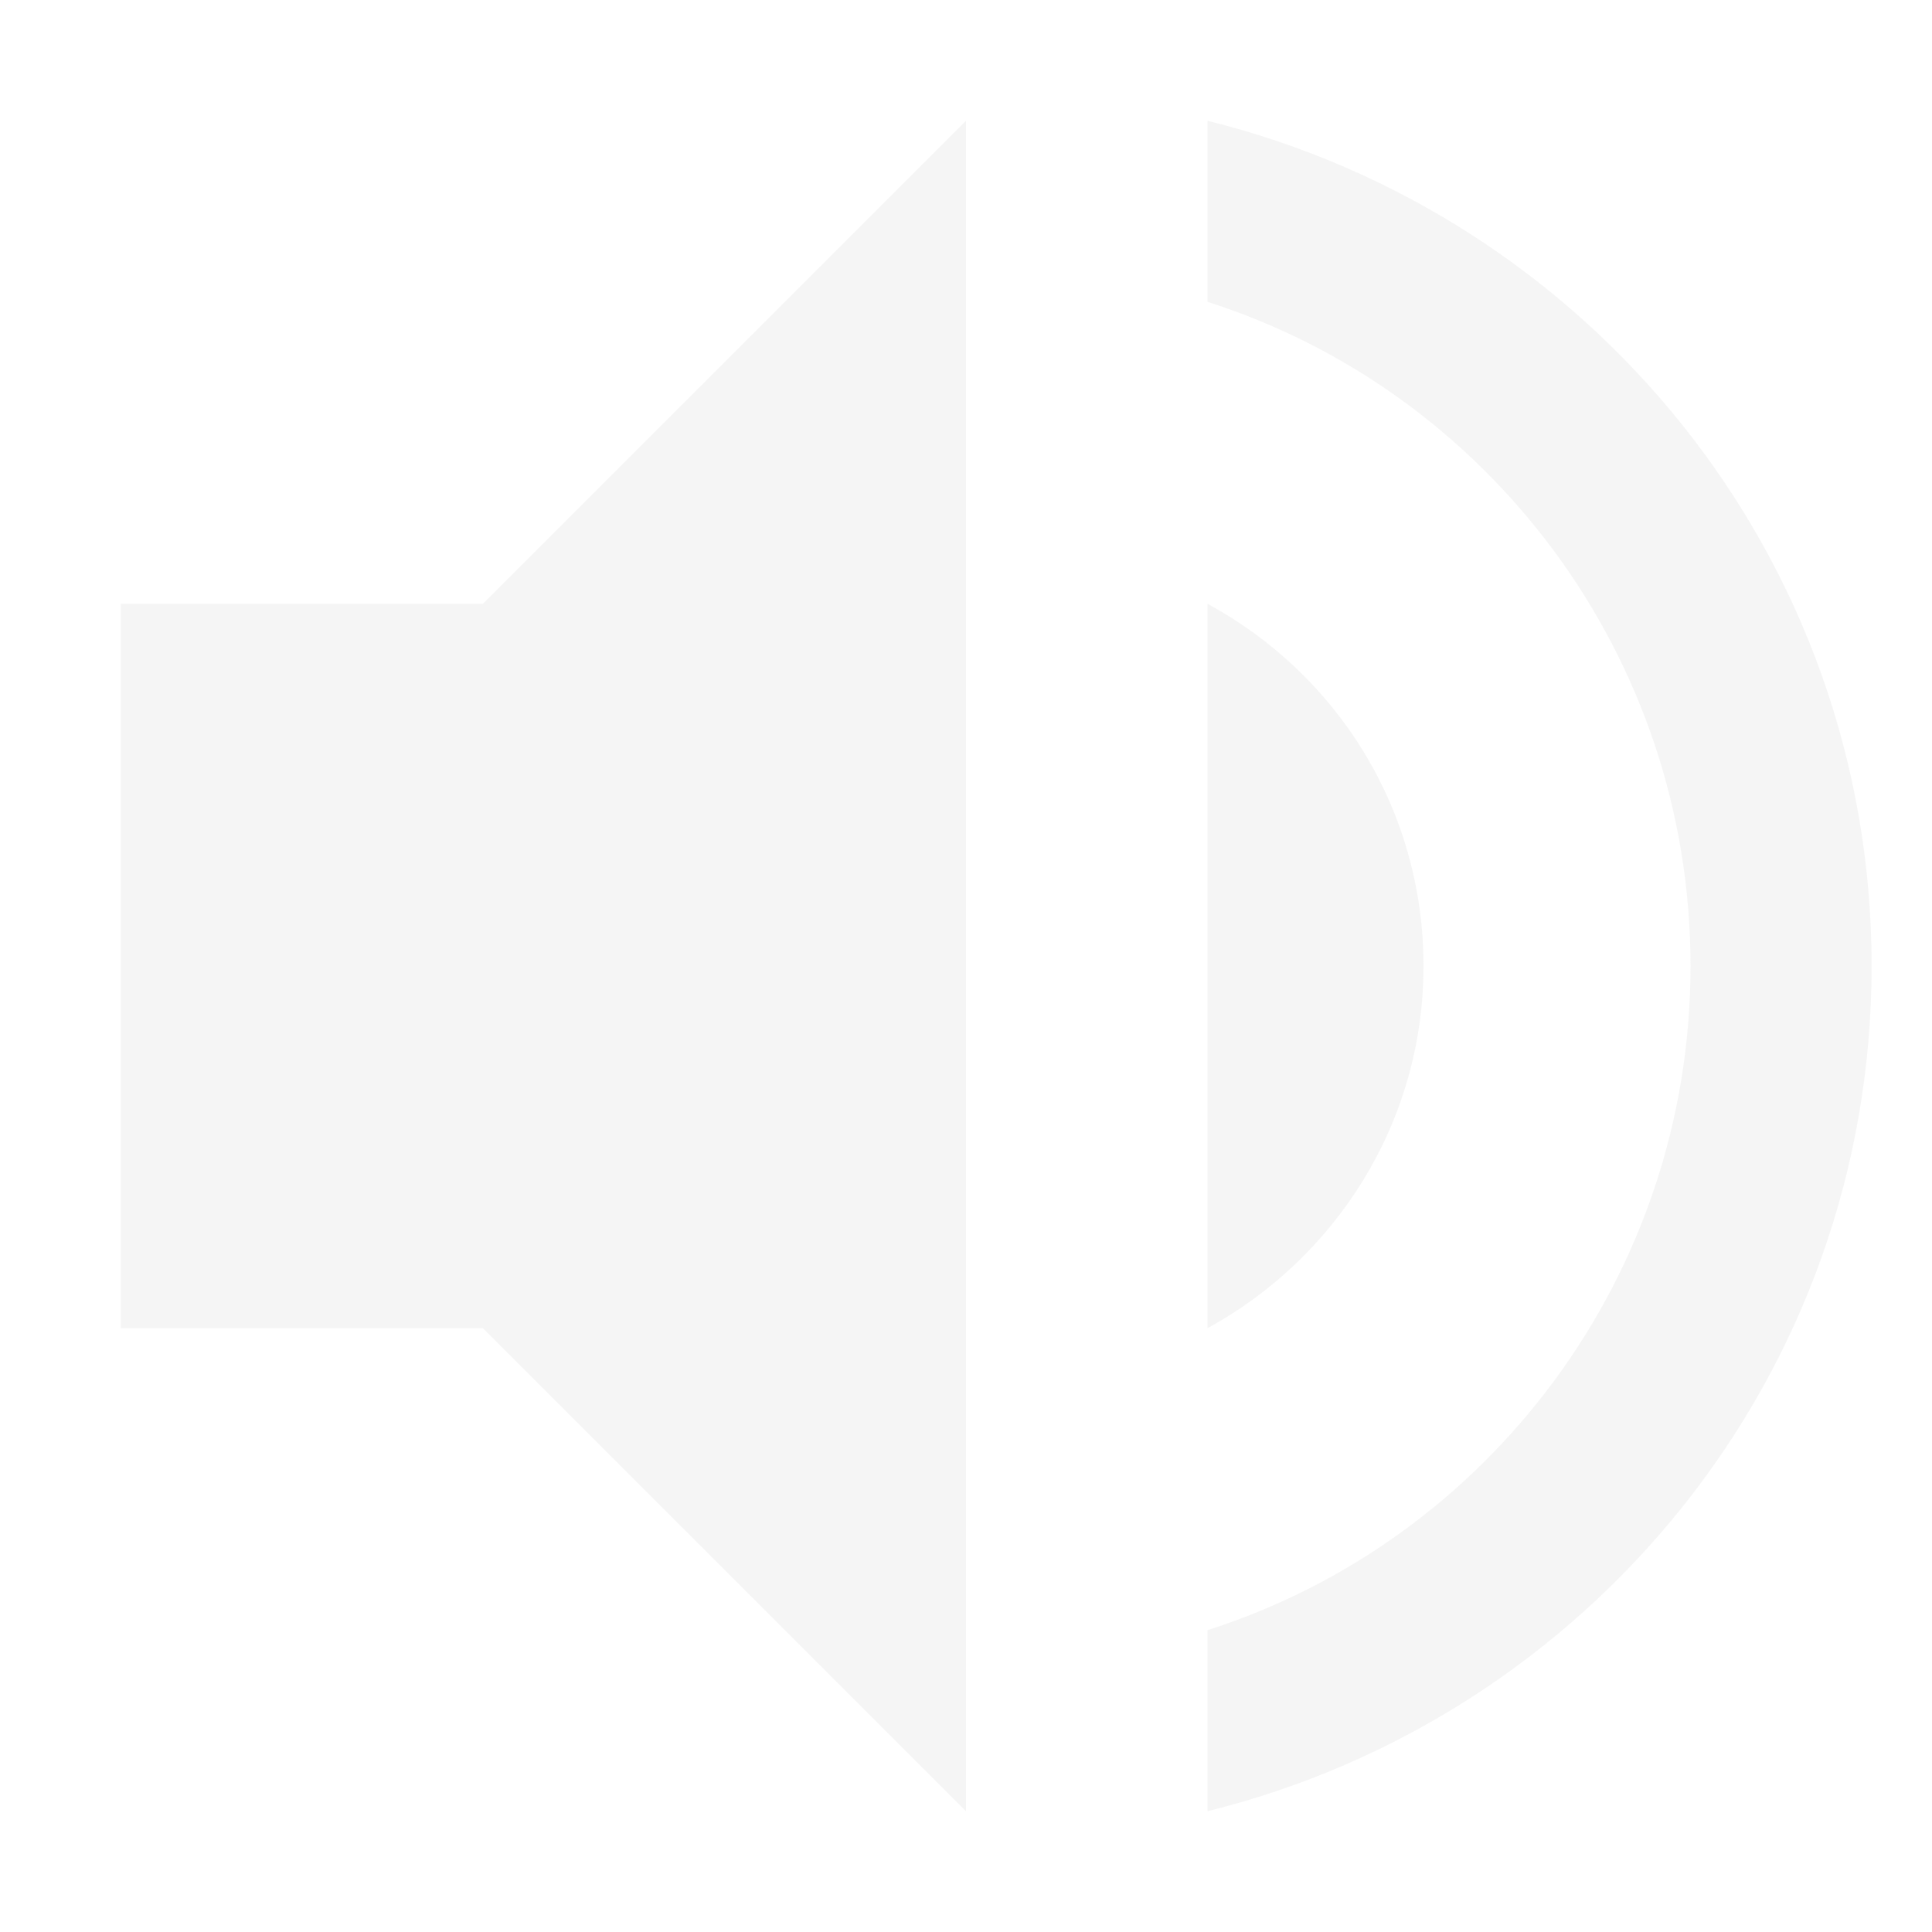
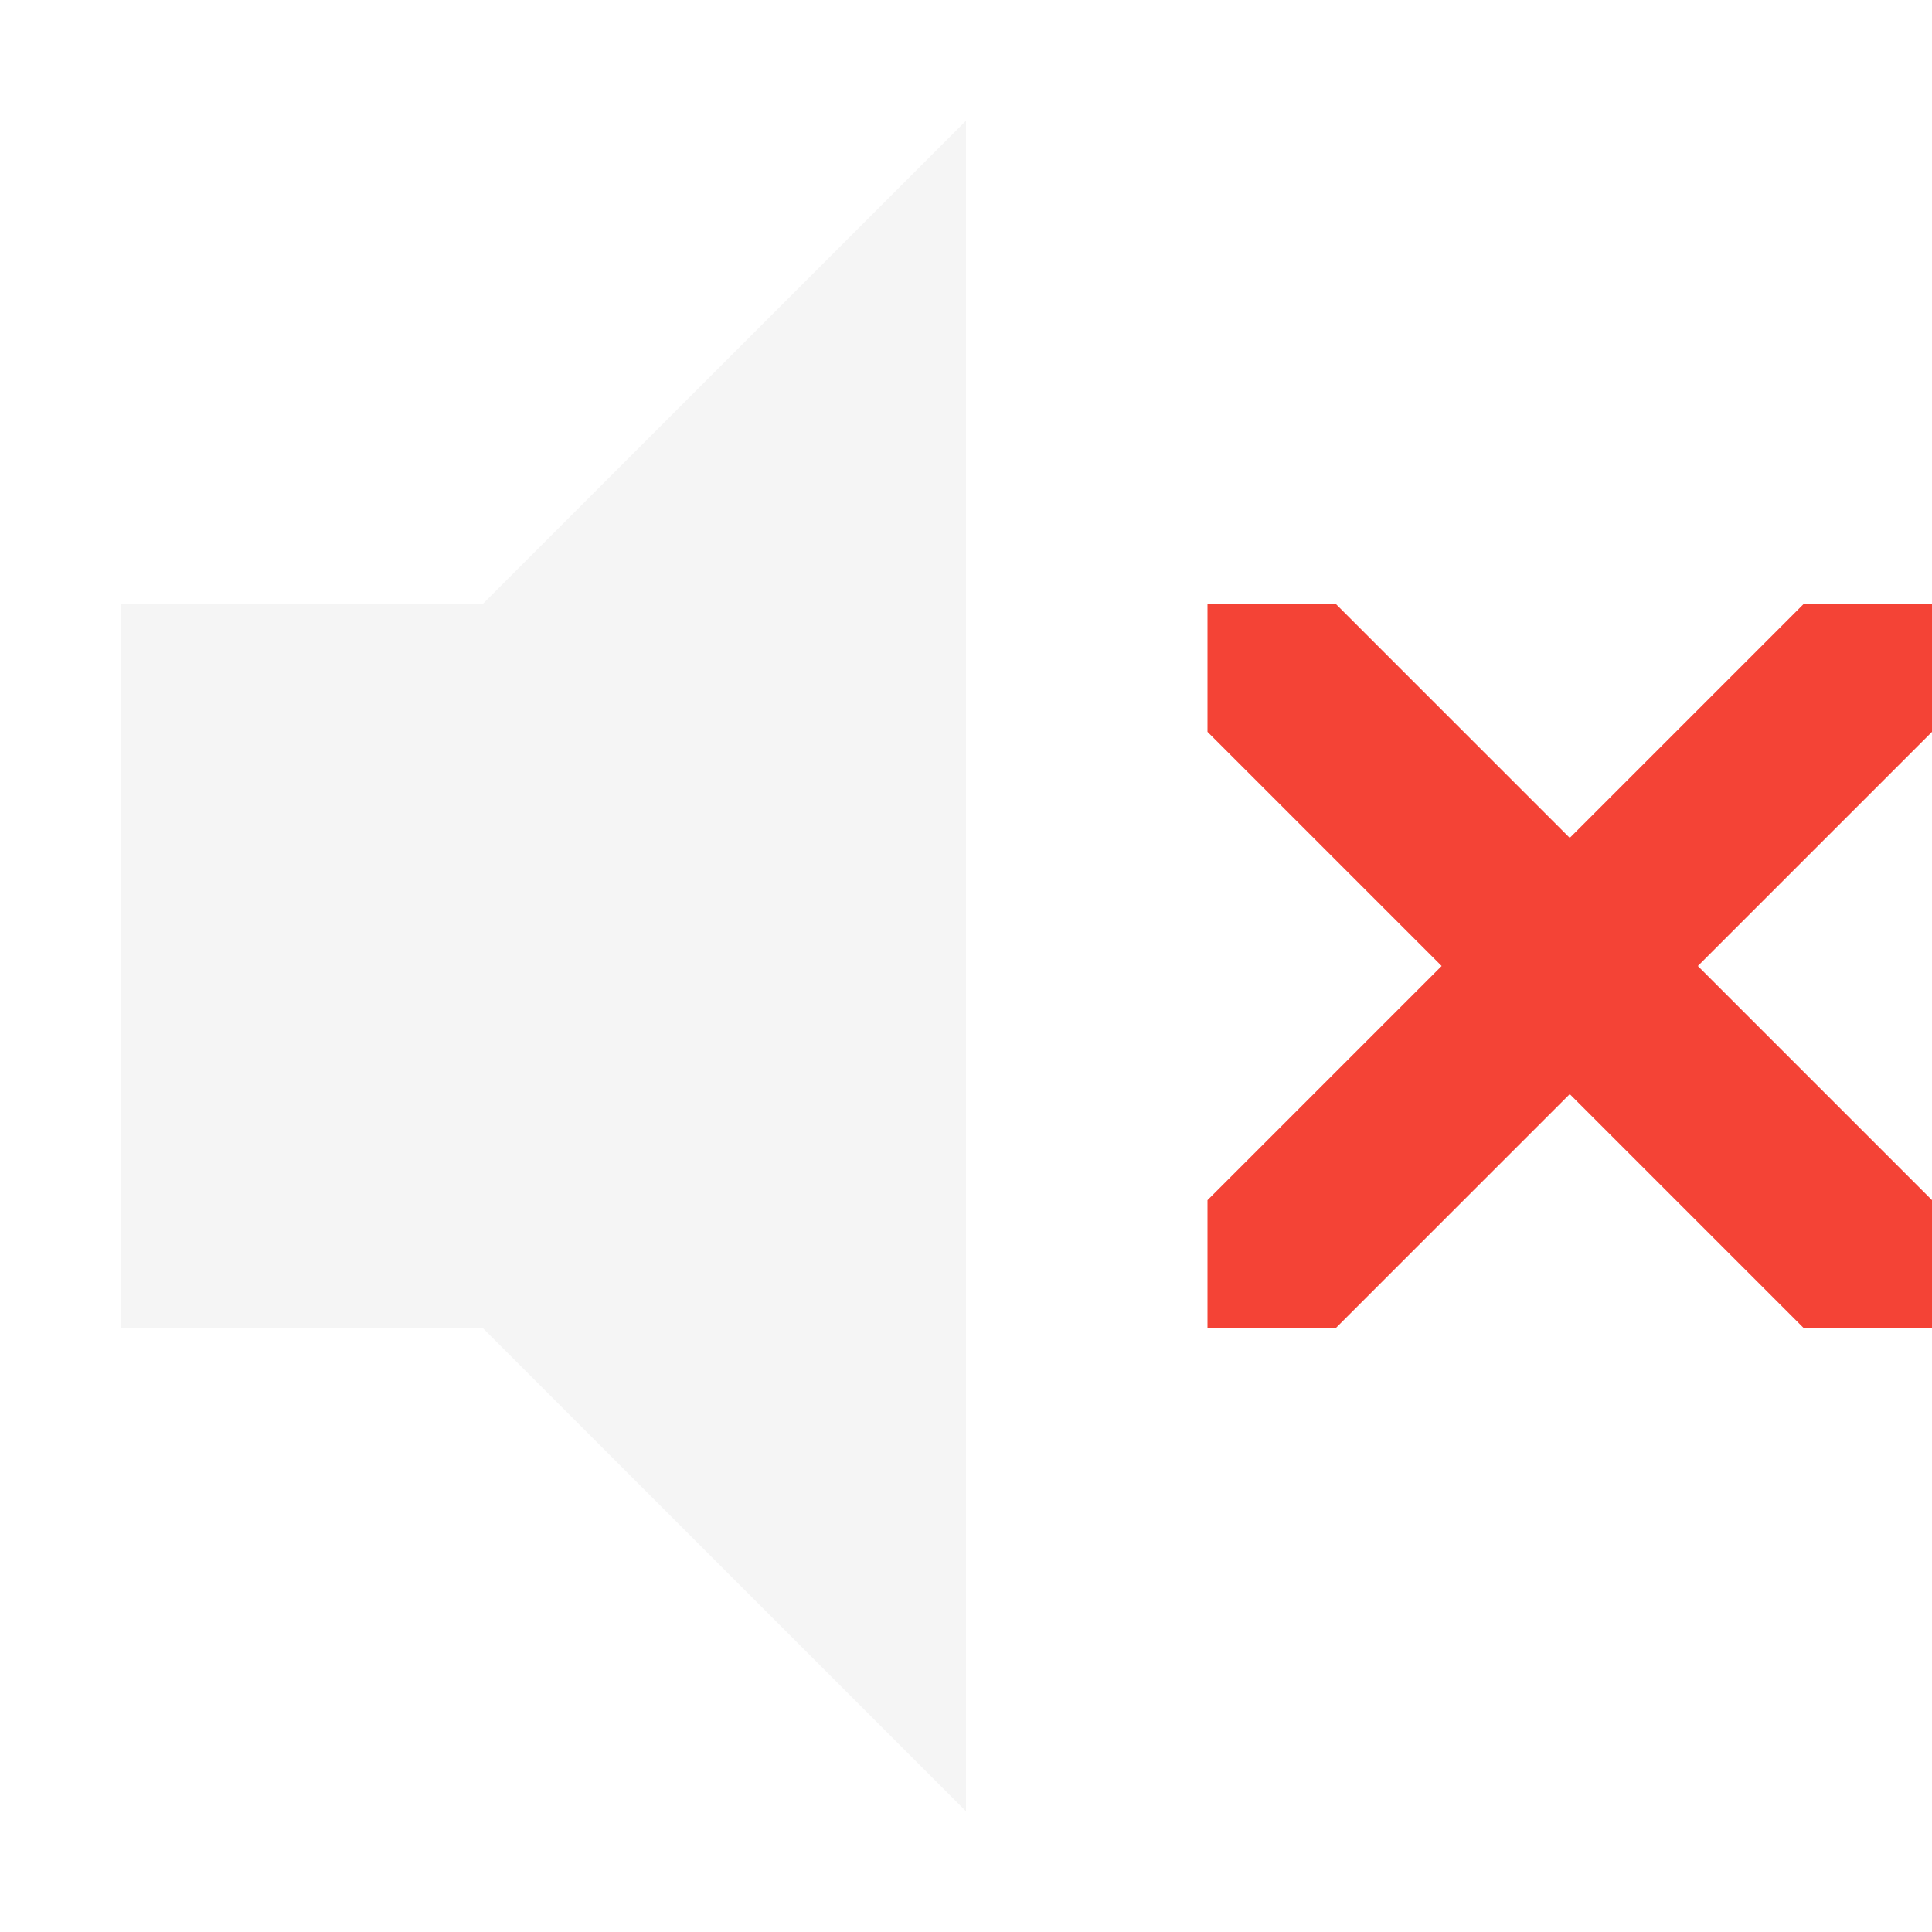
- <svg xmlns="http://www.w3.org/2000/svg" width="16" height="16" version="1.1">
-   <defs>
+ <svg xmlns="http://www.w3.org/2000/svg" width="16" height="16" version="1.1" id="svg1">
+   <defs id="defs1">
    <style id="current-color-scheme" type="text/css">
   .ColorScheme-Text { color:#dfdfdf; } .ColorScheme-Highlight { color:#4285f4; }
  </style>
  </defs>
-   <path style="opacity:0.3;fill:currentColor" class="ColorScheme-Text" d="M 8,1 4,5 H 1 V 11 H 4 L 8,15 Z M 10,1 V 2.5 C 12.32,3.24 14,5.43 14,8 14,10.57 12.32,12.76 10,13.5 V 15 C 13.15,14.22 15.5,11.4 15.5,8 15.5,4.6 13.15,1.78 10,1 Z M 10,5 V 11 C 11.06,10.42 11.789,9.3 11.789,8 11.789,6.7 11.07,5.58 10,5 Z" />
+   <path style="opacity:0.3;fill:currentColor" class="ColorScheme-Text" d="M 8,1 4,5 H 1 v 6 h 3 l 4,4 z" id="path1" />
+   <path style="color:#f44336;fill:currentColor;stroke-width:1.5" class="ColorScheme-NegativeText" d="M 10,5 V 6.061 L 11.939,8 10,9.939 V 11 h 1.061 L 13,9.061 14.939,11 H 16 V 9.939 L 14.061,8 16,6.061 V 5 H 14.939 L 13,6.939 11.061,5 Z" id="path2" />
</svg>
